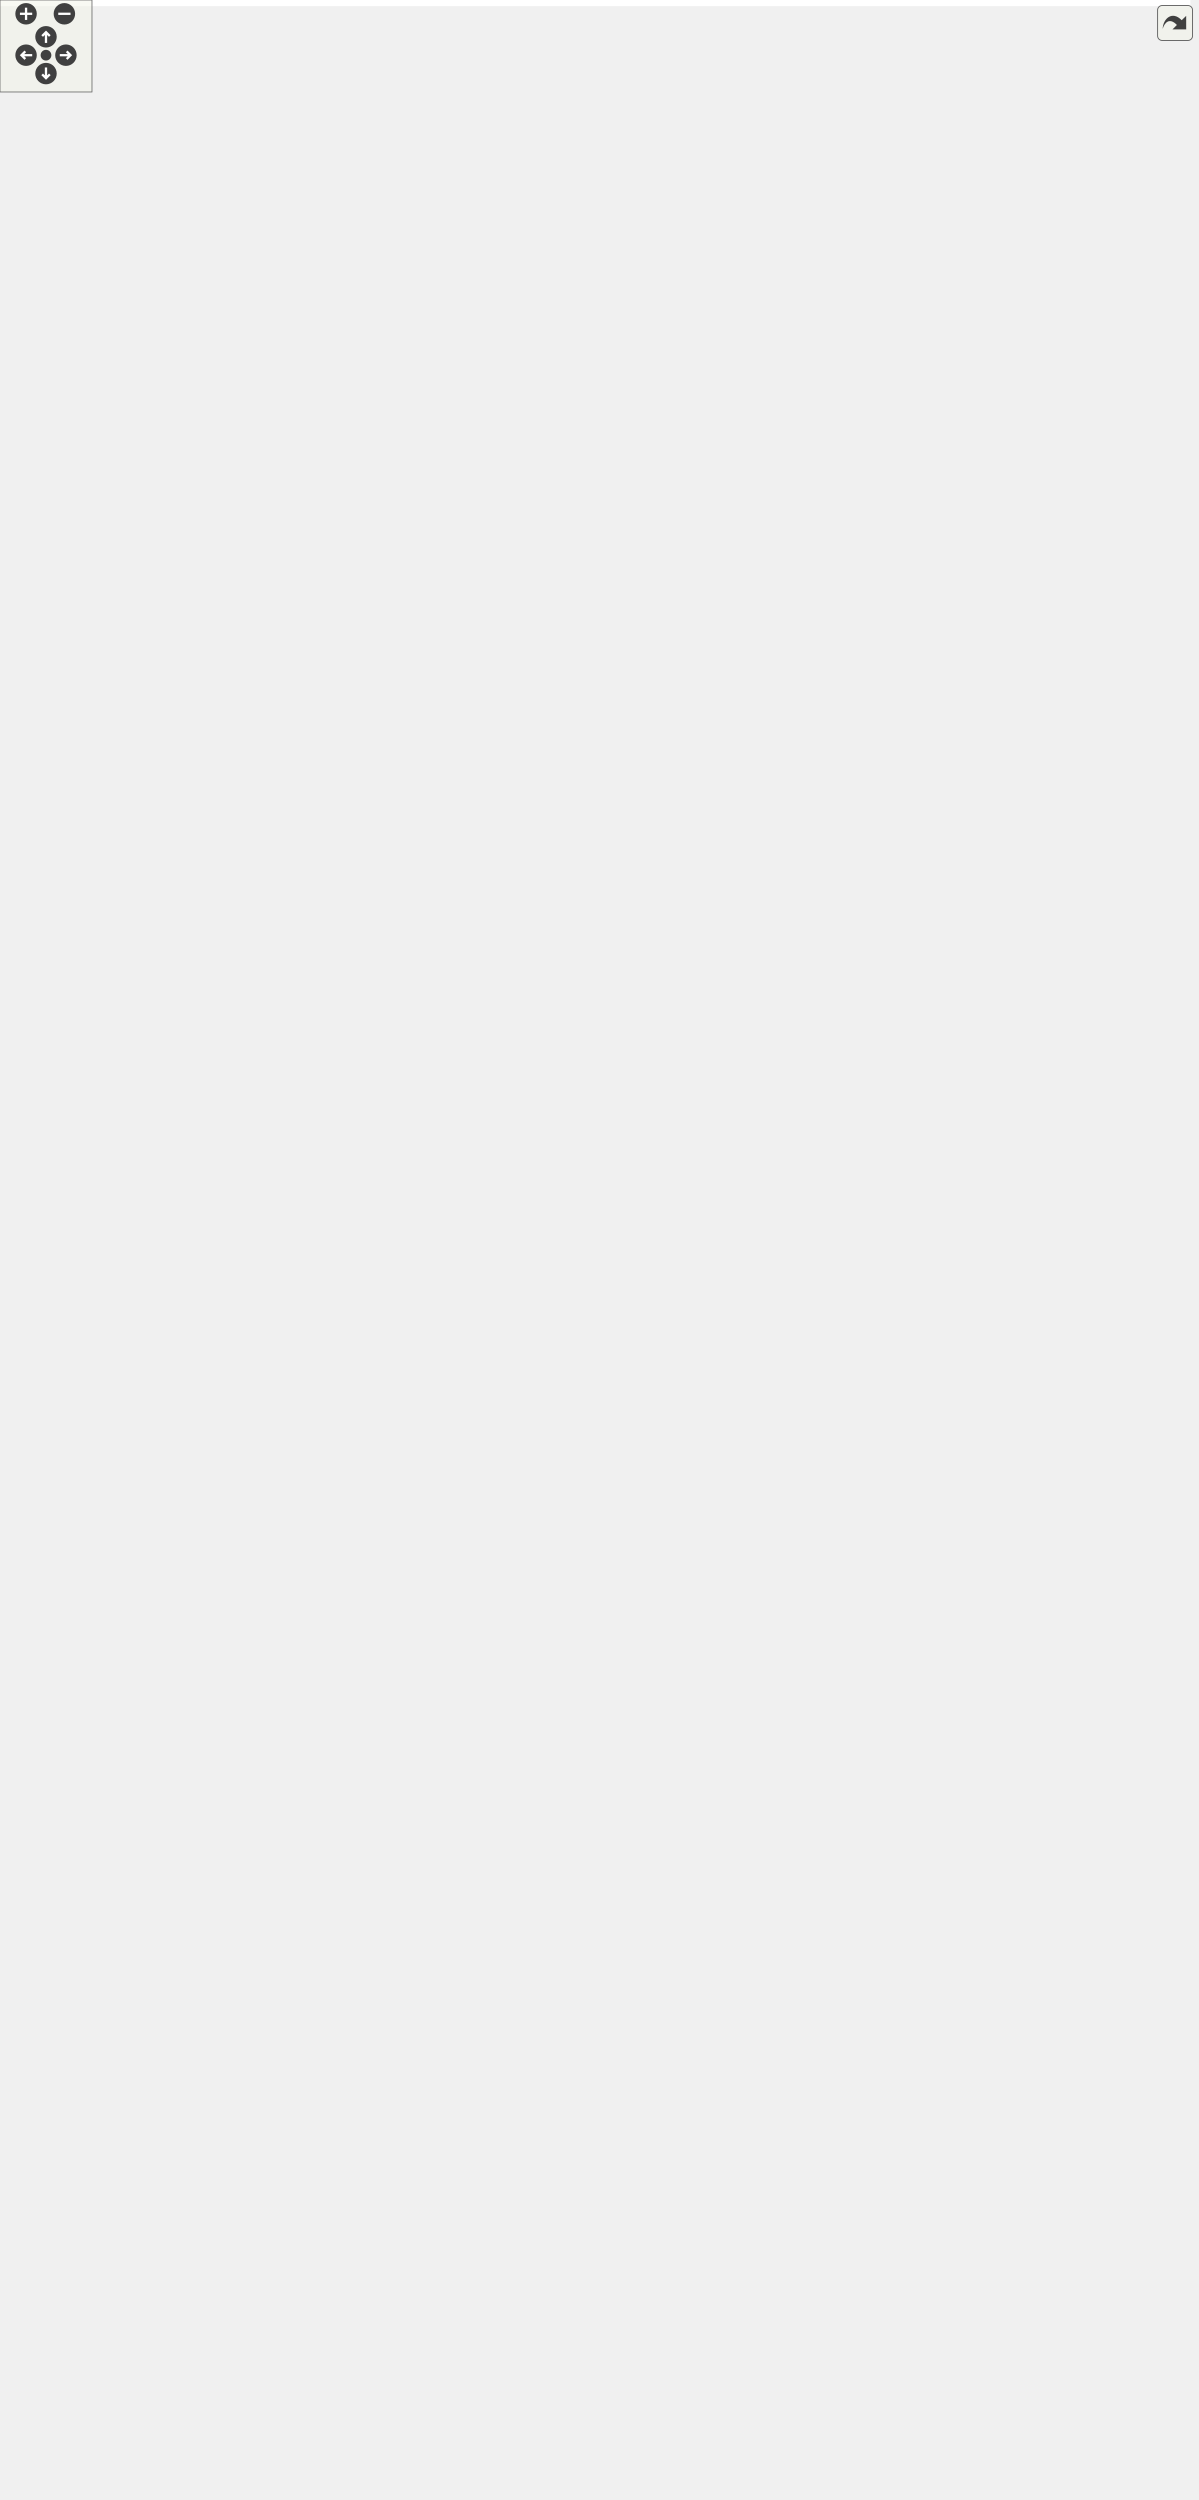
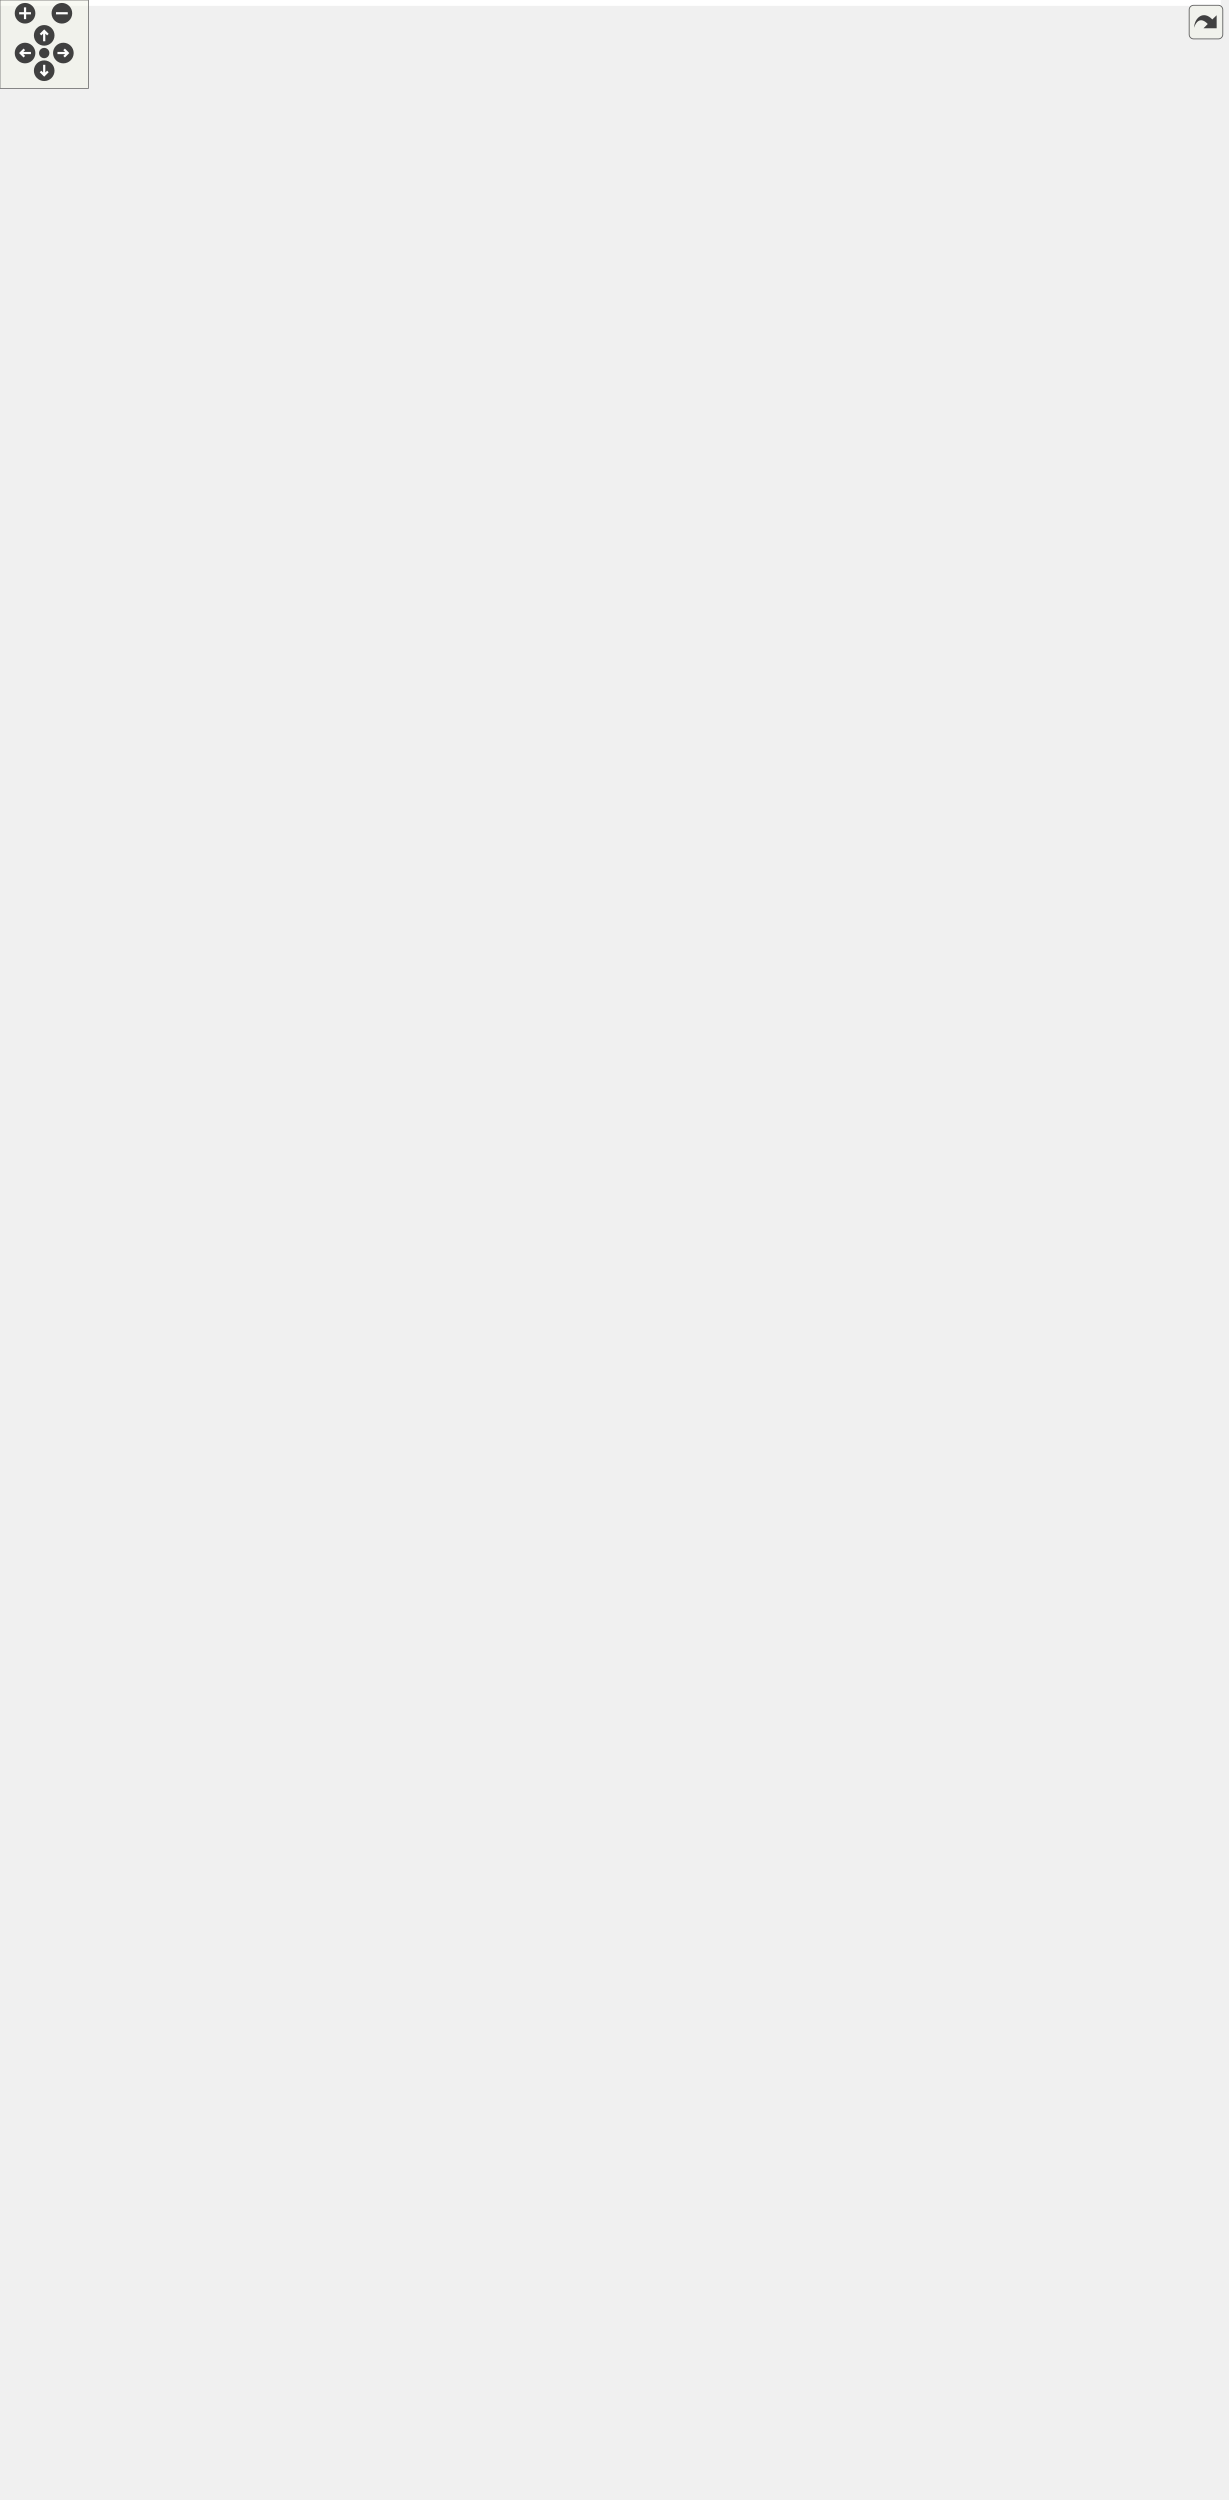
<svg xmlns="http://www.w3.org/2000/svg" xmlns:xlink="http://www.w3.org/1999/xlink" id="main" version="1.1" xml:space="preserve">
  <style type="text/css">
.edge:hover path { stroke: red; }
.edge:hover polygon { stroke: red; fill: red; }
</style>
  <defs>
    <circle id="rim" cx="0" cy="0" r="7" />
    <circle id="rim2" cx="0" cy="0" r="3.5" />
    <g id="zoomPlus">
      <use xlink:href="#rim" fill="#404040">
        <set attributeName="fill" to="#808080" begin="zoomplus.mouseover" end="zoomplus.mouseout" />
      </use>
      <path d="M-4,0h8M0,-4v8" fill="none" stroke="white" stroke-width="1.5" pointer-events="none" />
    </g>
    <g id="zoomMin">
      <use xlink:href="#rim" fill="#404040">
        <set attributeName="fill" to="#808080" begin="zoomminus.mouseover" end="zoomminus.mouseout" />
      </use>
      <path d="M-4,0h8" fill="none" stroke="white" stroke-width="1.5" pointer-events="none" />
    </g>
    <g id="dirArrow">
      <path fill="none" stroke="white" stroke-width="1.5" d="M0,-3.0v7 M-2.5,-0.5L0,-3.0L2.5,-0.5" />
    </g>
    <g id="resetDef">
      <use xlink:href="#rim2" fill="#404040">
        <set attributeName="fill" to="#808080" begin="reset.mouseover" end="reset.mouseout" />
      </use>
    </g>
  </defs>
  <svg id="graph" class="graph">
    <g id="viewport">
-       <polygon fill="#ffffff" stroke="transparent" points="-4,4 -4,-1570 776.5,-1570 776.5,4 -4,4" />
+       <polygon fill="#ffffff" stroke="transparent" points="-4,4 -4,-1636 828.5,-1636 828.5,4 -4,4" />
      <g id="node1" class="node">
-         <polygon fill="#bfbfbf" stroke="#000000" points="79,-.5 79,-112.5 264,-112.5 264,-.5 79,-.5" />
-         <text text-anchor="middle" x="171.5" y="-92.5" font-family="Helvetica,sans-Serif" font-size="20.00" fill="#000000">MamiferoNativo</text>
-         <polyline fill="none" stroke="#000000" points="79,-82.5 264,-82.5 " />
-         <text text-anchor="middle" x="171.5" y="-62.5" font-family="Helvetica,sans-Serif" font-size="20.00" fill="#000000"> </text>
-         <polyline fill="none" stroke="#000000" points="79,-52.5 264,-52.5 " />
-         <text text-anchor="start" x="87" y="-32.5" font-family="Helvetica,sans-Serif" font-size="20.00" fill="#000000">+ MamiferoNativo()</text>
-         <text text-anchor="start" x="87" y="-10.5" font-family="Helvetica,sans-Serif" font-size="20.00" fill="#000000">+ ~MamiferoNativo()</text>
+         <polygon fill="#bfbfbf" stroke="#000000" points="88,-.5 88,-112.5 273,-112.5 273,-.5 88,-.5" />
+         <text text-anchor="middle" x="180.5" y="-92.5" font-family="Helvetica,sans-Serif" font-size="20.00" fill="#000000">MamiferoNativo</text>
+         <polyline fill="none" stroke="#000000" points="88,-82.5 273,-82.5 " />
+         <text text-anchor="middle" x="180.5" y="-62.5" font-family="Helvetica,sans-Serif" font-size="20.00" fill="#000000"> </text>
+         <polyline fill="none" stroke="#000000" points="88,-52.5 273,-52.5 " />
+         <text text-anchor="start" x="96" y="-32.5" font-family="Helvetica,sans-Serif" font-size="20.00" fill="#000000">+ MamiferoNativo()</text>
+         <text text-anchor="start" x="96" y="-10.5" font-family="Helvetica,sans-Serif" font-size="20.00" fill="#000000">+ ~MamiferoNativo()</text>
      </g>
      <g id="node2" class="node">
        <g id="a_node2">
          <a xlink:href="classMamifero.html" target="_top" xlink:title="Classificação base para Mamiferos. ">
-             <polygon fill="#ffffff" stroke="#000000" points="0,-325.5 0,-459.5 147,-459.5 147,-325.5 0,-325.5" />
-             <text text-anchor="middle" x="73.5" y="-439.5" font-family="Helvetica,sans-Serif" font-size="20.00" fill="#000000">Mamifero</text>
-             <polyline fill="none" stroke="#000000" points="0,-429.5 147,-429.5 " />
-             <text text-anchor="middle" x="73.5" y="-409.5" font-family="Helvetica,sans-Serif" font-size="20.00" fill="#000000"> </text>
-             <polyline fill="none" stroke="#000000" points="0,-399.5 147,-399.5 " />
-             <text text-anchor="start" x="8" y="-379.5" font-family="Helvetica,sans-Serif" font-size="20.00" fill="#000000">+ Mamifero()</text>
-             <text text-anchor="start" x="8" y="-357.5" font-family="Helvetica,sans-Serif" font-size="20.00" fill="#000000">+ ~Mamifero()</text>
-             <text text-anchor="start" x="8" y="-335.5" font-family="Helvetica,sans-Serif" font-size="20.00" fill="#000000">+ getGestacao()</text>
+             <polygon fill="#ffffff" stroke="#000000" points="0,-347.5 0,-481.5 147,-481.5 147,-347.5 0,-347.5" />
+             <text text-anchor="middle" x="73.5" y="-461.5" font-family="Helvetica,sans-Serif" font-size="20.00" fill="#000000">Mamifero</text>
+             <polyline fill="none" stroke="#000000" points="0,-451.5 147,-451.5 " />
+             <text text-anchor="middle" x="73.5" y="-431.5" font-family="Helvetica,sans-Serif" font-size="20.00" fill="#000000"> </text>
+             <polyline fill="none" stroke="#000000" points="0,-421.5 147,-421.5 " />
+             <text text-anchor="start" x="8" y="-401.5" font-family="Helvetica,sans-Serif" font-size="20.00" fill="#000000">+ Mamifero()</text>
+             <text text-anchor="start" x="8" y="-379.5" font-family="Helvetica,sans-Serif" font-size="20.00" fill="#000000">+ ~Mamifero()</text>
+             <text text-anchor="start" x="8" y="-357.5" font-family="Helvetica,sans-Serif" font-size="20.00" fill="#000000">+ getGestacao()</text>
          </a>
        </g>
      </g>
      <g id="edge1" class="edge">
-         <path fill="none" stroke="#191970" d="M95.93,-315.597C113.97,-253.746 138.897,-168.281 155.107,-112.704" />
-         <polygon fill="none" stroke="#191970" points="92.536,-314.733 93.096,-325.313 99.256,-316.693 92.536,-314.733" />
+         <path fill="none" stroke="#191970" d="M96.541,-337.409C116.744,-269.815 145.636,-173.148 163.717,-112.651" />
+         <polygon fill="none" stroke="#191970" points="93.136,-336.579 93.626,-347.163 99.843,-338.584 93.136,-336.579" />
      </g>
      <g id="node3" class="node">
-         <polygon fill="#ffffff" stroke="#bfbfbf" points="44,-913.5 44,-1003.5 95,-1003.5 95,-913.5 44,-913.5" />
-         <text text-anchor="middle" x="69.5" y="-983.5" font-family="Helvetica,sans-Serif" font-size="20.00" fill="#000000">bool</text>
-         <polyline fill="none" stroke="#bfbfbf" points="44,-973.5 95,-973.5 " />
-         <text text-anchor="middle" x="69.5" y="-953.5" font-family="Helvetica,sans-Serif" font-size="20.00" fill="#000000"> </text>
-         <polyline fill="none" stroke="#bfbfbf" points="44,-943.5 95,-943.5 " />
-         <text text-anchor="middle" x="69.5" y="-923.5" font-family="Helvetica,sans-Serif" font-size="20.00" fill="#000000"> </text>
+         <polygon fill="#ffffff" stroke="#bfbfbf" points="45,-957.5 45,-1047.5 96,-1047.5 96,-957.5 45,-957.5" />
+         <text text-anchor="middle" x="70.5" y="-1027.5" font-family="Helvetica,sans-Serif" font-size="20.00" fill="#000000">bool</text>
+         <polyline fill="none" stroke="#bfbfbf" points="45,-1017.5 96,-1017.5 " />
+         <text text-anchor="middle" x="70.5" y="-997.5" font-family="Helvetica,sans-Serif" font-size="20.00" fill="#000000"> </text>
+         <polyline fill="none" stroke="#bfbfbf" points="45,-987.5 96,-987.5 " />
+         <text text-anchor="middle" x="70.5" y="-967.5" font-family="Helvetica,sans-Serif" font-size="20.00" fill="#000000"> </text>
      </g>
      <g id="edge2" class="edge">
-         <path fill="none" stroke="#404040" d="M44.801,-913.322C35.902,-894.614 26.96,-872.334 22.5,-851 -5.016,-719.379 25.495,-563.195 49.756,-471.277" />
-         <polygon fill="none" stroke="#404040" points="49.789,-471.156 47.484,-464.323 52.905,-459.568 55.21,-466.401 49.789,-471.156" />
-         <text text-anchor="middle" x="67" y="-835" font-family="Helvetica,sans-Serif" font-size="20.00" fill="#000000"> #gestacao</text>
+         <path fill="none" stroke="#404040" d="M45.801,-957.322C36.902,-938.614 27.96,-916.334 23.5,-895 21.499,-885.429 22.969,-882.763 23.5,-873 30.77,-739.283 49.88,-584.597 62.258,-493.408" />
+         <polygon fill="none" stroke="#404040" points="62.258,-493.406 59.107,-486.92 63.883,-481.517 67.034,-488.003 62.258,-493.406" />
+         <text text-anchor="middle" x="68" y="-879" font-family="Helvetica,sans-Serif" font-size="20.00" fill="#000000"> #gestacao</text>
      </g>
      <g id="node5" class="node">
        <g id="a_node5">
          <a xlink:href="classAnimal.html" target="_top" xlink:title="Implementação base para o cadastro de animais. ">
-             <polygon fill="#ffffff" stroke="#000000" points="192.5,-478.5 192.5,-810.5 370.5,-810.5 370.5,-478.5 192.5,-478.5" />
-             <text text-anchor="middle" x="281.5" y="-790.5" font-family="Helvetica,sans-Serif" font-size="20.00" fill="#000000">Animal</text>
-             <polyline fill="none" stroke="#000000" points="192.5,-780.5 370.5,-780.5 " />
-             <text text-anchor="middle" x="281.5" y="-760.5" font-family="Helvetica,sans-Serif" font-size="20.00" fill="#000000"> </text>
-             <polyline fill="none" stroke="#000000" points="192.5,-750.5 370.5,-750.5 " />
-             <text text-anchor="start" x="200.5" y="-730.5" font-family="Helvetica,sans-Serif" font-size="20.00" fill="#000000">+ Animal()</text>
-             <text text-anchor="start" x="200.5" y="-708.5" font-family="Helvetica,sans-Serif" font-size="20.00" fill="#000000">+ Animal()</text>
-             <text text-anchor="start" x="200.5" y="-686.5" font-family="Helvetica,sans-Serif" font-size="20.00" fill="#000000">+ ~Animal()</text>
-             <text text-anchor="start" x="200.5" y="-664.5" font-family="Helvetica,sans-Serif" font-size="20.00" fill="#000000">+ getNome()</text>
-             <text text-anchor="start" x="200.5" y="-642.5" font-family="Helvetica,sans-Serif" font-size="20.00" fill="#000000">+ getEspecie()</text>
-             <text text-anchor="start" x="200.5" y="-620.5" font-family="Helvetica,sans-Serif" font-size="20.00" fill="#000000">+ getVeterinario()</text>
-             <text text-anchor="start" x="200.5" y="-598.5" font-family="Helvetica,sans-Serif" font-size="20.00" fill="#000000">+ getTratador()</text>
-             <text text-anchor="start" x="200.5" y="-576.5" font-family="Helvetica,sans-Serif" font-size="20.00" fill="#000000">+ getPerigoso()</text>
-             <text text-anchor="start" x="200.5" y="-554.5" font-family="Helvetica,sans-Serif" font-size="20.00" fill="#000000">+ getClassificacao()</text>
-             <text text-anchor="start" x="200.5" y="-532.5" font-family="Helvetica,sans-Serif" font-size="20.00" fill="#000000">+ getClasse()</text>
-             <text text-anchor="start" x="200.5" y="-510.5" font-family="Helvetica,sans-Serif" font-size="20.00" fill="#000000">+ printOutDados()</text>
-             <text text-anchor="start" x="200.5" y="-488.5" font-family="Helvetica,sans-Serif" font-size="20.00" fill="#000000">+ operator==()</text>
+             <polygon fill="#ffffff" stroke="#000000" points="200,-500.5 200,-854.5 385,-854.5 385,-500.5 200,-500.5" />
+             <text text-anchor="middle" x="292.5" y="-834.5" font-family="Helvetica,sans-Serif" font-size="20.00" fill="#000000">Animal</text>
+             <polyline fill="none" stroke="#000000" points="200,-824.5 385,-824.5 " />
+             <text text-anchor="middle" x="292.5" y="-804.5" font-family="Helvetica,sans-Serif" font-size="20.00" fill="#000000"> </text>
+             <polyline fill="none" stroke="#000000" points="200,-794.5 385,-794.5 " />
+             <text text-anchor="start" x="208" y="-774.5" font-family="Helvetica,sans-Serif" font-size="20.00" fill="#000000">+ Animal()</text>
+             <text text-anchor="start" x="208" y="-752.5" font-family="Helvetica,sans-Serif" font-size="20.00" fill="#000000">+ Animal()</text>
+             <text text-anchor="start" x="208" y="-730.5" font-family="Helvetica,sans-Serif" font-size="20.00" fill="#000000">+ ~Animal()</text>
+             <text text-anchor="start" x="208" y="-708.5" font-family="Helvetica,sans-Serif" font-size="20.00" fill="#000000">+ getNome()</text>
+             <text text-anchor="start" x="208" y="-686.5" font-family="Helvetica,sans-Serif" font-size="20.00" fill="#000000">+ getEspecie()</text>
+             <text text-anchor="start" x="208" y="-664.5" font-family="Helvetica,sans-Serif" font-size="20.00" fill="#000000">+ getAmeacadoPor()</text>
+             <text text-anchor="start" x="208" y="-642.5" font-family="Helvetica,sans-Serif" font-size="20.00" fill="#000000">+ getVeterinario()</text>
+             <text text-anchor="start" x="208" y="-620.5" font-family="Helvetica,sans-Serif" font-size="20.00" fill="#000000">+ getTratador()</text>
+             <text text-anchor="start" x="208" y="-598.5" font-family="Helvetica,sans-Serif" font-size="20.00" fill="#000000">+ getPerigoso()</text>
+             <text text-anchor="start" x="208" y="-576.5" font-family="Helvetica,sans-Serif" font-size="20.00" fill="#000000">+ getClassificacao()</text>
+             <text text-anchor="start" x="208" y="-554.5" font-family="Helvetica,sans-Serif" font-size="20.00" fill="#000000">+ getClasse()</text>
+             <text text-anchor="start" x="208" y="-532.5" font-family="Helvetica,sans-Serif" font-size="20.00" fill="#000000">+ printOutDados()</text>
+             <text text-anchor="start" x="208" y="-510.5" font-family="Helvetica,sans-Serif" font-size="20.00" fill="#000000">+ operator==()</text>
          </a>
        </g>
      </g>
      <g id="edge9" class="edge">
-         <path fill="none" stroke="#404040" d="M85.659,-913.47C95.748,-887.817 109.952,-855.591 126.5,-829 143.356,-801.915 163.924,-774.594 184.496,-749.583" />
-         <polygon fill="none" stroke="#404040" points="184.698,-749.34 185.46,-742.169 192.373,-740.115 191.61,-747.286 184.698,-749.34" />
-         <text text-anchor="middle" x="169.5" y="-835" font-family="Helvetica,sans-Serif" font-size="20.00" fill="#000000"> #perigoso</text>
+         <path fill="none" stroke="#404040" d="M86.636,-957.455C96.718,-931.798 110.922,-899.572 127.5,-873 146.246,-842.954 169.321,-812.659 192.211,-785.185" />
+         <polygon fill="none" stroke="#404040" points="192.232,-785.16 193.036,-777.994 199.96,-775.98 199.156,-783.146 192.232,-785.16" />
+         <text text-anchor="middle" x="170.5" y="-879" font-family="Helvetica,sans-Serif" font-size="20.00" fill="#000000"> #perigoso</text>
      </g>
      <g id="node4" class="node">
        <g id="a_node4">
          <a xlink:href="classNativo.html" target="_top" xlink:title="Umas das definições de categoria para Animal. ">
-             <polygon fill="#ffffff" stroke="#000000" points="218,-150.5 218,-306.5 345,-306.5 345,-150.5 218,-150.5" />
-             <text text-anchor="middle" x="281.5" y="-286.5" font-family="Helvetica,sans-Serif" font-size="20.00" fill="#000000">Nativo</text>
-             <polyline fill="none" stroke="#000000" points="218,-276.5 345,-276.5 " />
-             <text text-anchor="middle" x="281.5" y="-256.5" font-family="Helvetica,sans-Serif" font-size="20.00" fill="#000000"> </text>
-             <polyline fill="none" stroke="#000000" points="218,-246.5 345,-246.5 " />
-             <text text-anchor="start" x="226" y="-226.5" font-family="Helvetica,sans-Serif" font-size="20.00" fill="#000000">+ Nativo()</text>
-             <text text-anchor="start" x="226" y="-204.5" font-family="Helvetica,sans-Serif" font-size="20.00" fill="#000000">+ Nativo()</text>
-             <text text-anchor="start" x="226" y="-182.5" font-family="Helvetica,sans-Serif" font-size="20.00" fill="#000000">+ ~Nativo()</text>
-             <text text-anchor="start" x="226" y="-160.5" font-family="Helvetica,sans-Serif" font-size="20.00" fill="#000000">+ getRegiao()</text>
+             <polygon fill="#ffffff" stroke="#000000" points="226,-150.5 226,-328.5 359,-328.5 359,-150.5 226,-150.5" />
+             <text text-anchor="middle" x="292.5" y="-308.5" font-family="Helvetica,sans-Serif" font-size="20.00" fill="#000000">Nativo</text>
+             <polyline fill="none" stroke="#000000" points="226,-298.5 359,-298.5 " />
+             <text text-anchor="middle" x="292.5" y="-278.5" font-family="Helvetica,sans-Serif" font-size="20.00" fill="#000000"> </text>
+             <polyline fill="none" stroke="#000000" points="226,-268.5 359,-268.5 " />
+             <text text-anchor="start" x="234" y="-248.5" font-family="Helvetica,sans-Serif" font-size="20.00" fill="#000000">+ Nativo()</text>
+             <text text-anchor="start" x="234" y="-226.5" font-family="Helvetica,sans-Serif" font-size="20.00" fill="#000000">+ Nativo()</text>
+             <text text-anchor="start" x="234" y="-204.5" font-family="Helvetica,sans-Serif" font-size="20.00" fill="#000000">+ ~Nativo()</text>
+             <text text-anchor="start" x="234" y="-182.5" font-family="Helvetica,sans-Serif" font-size="20.00" fill="#000000">+ getRegiao()</text>
+             <text text-anchor="start" x="234" y="-160.5" font-family="Helvetica,sans-Serif" font-size="20.00" fill="#000000">+ getLicenca()</text>
          </a>
        </g>
      </g>
      <g id="edge3" class="edge">
-         <path fill="none" stroke="#191970" d="M225.959,-141.653C219.659,-131.803 213.368,-121.967 207.418,-112.663" />
-         <polygon fill="none" stroke="#191970" points="223.153,-143.762 231.489,-150.301 229.05,-139.991 223.153,-143.762" />
+         <path fill="none" stroke="#191970" d="M232.608,-141.641C226.51,-131.677 220.473,-121.813 214.789,-112.526" />
+         <polygon fill="none" stroke="#191970" points="229.771,-143.71 237.976,-150.412 235.742,-140.056 229.771,-143.71" />
      </g>
      <g id="edge4" class="edge">
-         <path fill="none" stroke="#191970" d="M281.5,-468.175C281.5,-411.796 281.5,-352.238 281.5,-306.596" />
-         <polygon fill="none" stroke="#191970" points="278,-468.292 281.5,-478.292 285,-468.292 278,-468.292" />
+         <path fill="none" stroke="#191970" d="M292.5,-490.239C292.5,-434.221 292.5,-375.372 292.5,-328.774" />
+         <polygon fill="none" stroke="#191970" points="289,-490.296 292.5,-500.296 296,-490.296 289,-490.296" />
      </g>
      <g id="node6" class="node">
        <g id="a_node6">
          <a xlink:href="classTratador.html" target="_top" xlink:title="Implementação dos tratadores. ">
-             <polygon fill="#ffffff" stroke="#000000" points="436.5,-869.5 436.5,-1047.5 600.5,-1047.5 600.5,-869.5 436.5,-869.5" />
-             <text text-anchor="middle" x="518.5" y="-1027.5" font-family="Helvetica,sans-Serif" font-size="20.00" fill="#000000">Tratador</text>
-             <polyline fill="none" stroke="#000000" points="436.5,-1017.5 600.5,-1017.5 " />
-             <text text-anchor="middle" x="518.5" y="-997.5" font-family="Helvetica,sans-Serif" font-size="20.00" fill="#000000"> </text>
-             <polyline fill="none" stroke="#000000" points="436.5,-987.5 600.5,-987.5 " />
-             <text text-anchor="start" x="444.5" y="-967.5" font-family="Helvetica,sans-Serif" font-size="20.00" fill="#000000">+ Tratador()</text>
-             <text text-anchor="start" x="444.5" y="-945.5" font-family="Helvetica,sans-Serif" font-size="20.00" fill="#000000">+ Tratador()</text>
-             <text text-anchor="start" x="444.5" y="-923.5" font-family="Helvetica,sans-Serif" font-size="20.00" fill="#000000">+ ~Tratador()</text>
-             <text text-anchor="start" x="444.5" y="-901.5" font-family="Helvetica,sans-Serif" font-size="20.00" fill="#000000">+ getUniforme()</text>
-             <text text-anchor="start" x="444.5" y="-879.5" font-family="Helvetica,sans-Serif" font-size="20.00" fill="#000000">+ printOutDados()</text>
+             <polygon fill="#ffffff" stroke="#000000" points="461.5,-913.5 461.5,-1091.5 625.5,-1091.5 625.5,-913.5 461.5,-913.5" />
+             <text text-anchor="middle" x="543.5" y="-1071.5" font-family="Helvetica,sans-Serif" font-size="20.00" fill="#000000">Tratador</text>
+             <polyline fill="none" stroke="#000000" points="461.5,-1061.5 625.5,-1061.5 " />
+             <text text-anchor="middle" x="543.5" y="-1041.5" font-family="Helvetica,sans-Serif" font-size="20.00" fill="#000000"> </text>
+             <polyline fill="none" stroke="#000000" points="461.5,-1031.5 625.5,-1031.5 " />
+             <text text-anchor="start" x="469.5" y="-1011.5" font-family="Helvetica,sans-Serif" font-size="20.00" fill="#000000">+ Tratador()</text>
+             <text text-anchor="start" x="469.5" y="-989.5" font-family="Helvetica,sans-Serif" font-size="20.00" fill="#000000">+ Tratador()</text>
+             <text text-anchor="start" x="469.5" y="-967.5" font-family="Helvetica,sans-Serif" font-size="20.00" fill="#000000">+ ~Tratador()</text>
+             <text text-anchor="start" x="469.5" y="-945.5" font-family="Helvetica,sans-Serif" font-size="20.00" fill="#000000">+ getUniforme()</text>
+             <text text-anchor="start" x="469.5" y="-923.5" font-family="Helvetica,sans-Serif" font-size="20.00" fill="#000000">+ printOutDados()</text>
          </a>
        </g>
      </g>
      <g id="edge5" class="edge">
-         <path fill="none" stroke="#404040" d="M454.397,-869.41C444.457,-855.822 434.253,-842 424.5,-829 409.594,-809.13 393.628,-788.198 377.965,-767.853" />
-         <polygon fill="none" stroke="#404040" points="377.878,-767.74 371.047,-765.431 370.551,-758.237 377.382,-760.546 377.878,-767.74" />
-         <text text-anchor="middle" x="480" y="-835" font-family="Helvetica,sans-Serif" font-size="20.00" fill="#000000"> #tratador</text>
+         <path fill="none" stroke="#404040" d="M475.428,-913.258C465.084,-899.755 454.522,-885.999 444.5,-873 427.733,-851.252 409.87,-828.185 392.502,-805.812" />
+         <polygon fill="none" stroke="#404040" points="392.454,-805.75 385.614,-803.465 385.093,-796.272 391.933,-798.558 392.454,-805.75" />
+         <text text-anchor="middle" x="501" y="-879" font-family="Helvetica,sans-Serif" font-size="20.00" fill="#000000"> #tratador</text>
      </g>
      <g id="node7" class="node">
        <g id="a_node7">
          <a xlink:href="classPessoa.html" target="_top" xlink:title="Classe base dos funcionarios. ">
-             <polygon fill="#ffffff" stroke="#000000" points="403.5,-1128.5 403.5,-1372.5 567.5,-1372.5 567.5,-1128.5 403.5,-1128.5" />
-             <text text-anchor="middle" x="485.5" y="-1352.5" font-family="Helvetica,sans-Serif" font-size="20.00" fill="#000000">Pessoa</text>
-             <polyline fill="none" stroke="#000000" points="403.5,-1342.5 567.5,-1342.5 " />
-             <text text-anchor="middle" x="485.5" y="-1322.5" font-family="Helvetica,sans-Serif" font-size="20.00" fill="#000000"> </text>
-             <polyline fill="none" stroke="#000000" points="403.5,-1312.5 567.5,-1312.5 " />
-             <text text-anchor="start" x="411.5" y="-1292.5" font-family="Helvetica,sans-Serif" font-size="20.00" fill="#000000">+ Pessoa()</text>
-             <text text-anchor="start" x="411.5" y="-1270.5" font-family="Helvetica,sans-Serif" font-size="20.00" fill="#000000">+ Pessoa()</text>
-             <text text-anchor="start" x="411.5" y="-1248.5" font-family="Helvetica,sans-Serif" font-size="20.00" fill="#000000">+ ~Pessoa()</text>
-             <text text-anchor="start" x="411.5" y="-1226.5" font-family="Helvetica,sans-Serif" font-size="20.00" fill="#000000">+ getNome()</text>
-             <text text-anchor="start" x="411.5" y="-1204.5" font-family="Helvetica,sans-Serif" font-size="20.00" fill="#000000">+ getTelefone()</text>
-             <text text-anchor="start" x="411.5" y="-1182.5" font-family="Helvetica,sans-Serif" font-size="20.00" fill="#000000">+ getEmail()</text>
-             <text text-anchor="start" x="411.5" y="-1160.5" font-family="Helvetica,sans-Serif" font-size="20.00" fill="#000000">+ printOutDados()</text>
-             <text text-anchor="start" x="411.5" y="-1138.5" font-family="Helvetica,sans-Serif" font-size="20.00" fill="#000000">+ operator==()</text>
+             <polygon fill="#ffffff" stroke="#000000" points="449.5,-1194.5 449.5,-1438.5 613.5,-1438.5 613.5,-1194.5 449.5,-1194.5" />
+             <text text-anchor="middle" x="531.5" y="-1418.5" font-family="Helvetica,sans-Serif" font-size="20.00" fill="#000000">Pessoa</text>
+             <polyline fill="none" stroke="#000000" points="449.5,-1408.5 613.5,-1408.5 " />
+             <text text-anchor="middle" x="531.5" y="-1388.5" font-family="Helvetica,sans-Serif" font-size="20.00" fill="#000000"> </text>
+             <polyline fill="none" stroke="#000000" points="449.5,-1378.5 613.5,-1378.5 " />
+             <text text-anchor="start" x="457.5" y="-1358.5" font-family="Helvetica,sans-Serif" font-size="20.00" fill="#000000">+ Pessoa()</text>
+             <text text-anchor="start" x="457.5" y="-1336.5" font-family="Helvetica,sans-Serif" font-size="20.00" fill="#000000">+ Pessoa()</text>
+             <text text-anchor="start" x="457.5" y="-1314.5" font-family="Helvetica,sans-Serif" font-size="20.00" fill="#000000">+ ~Pessoa()</text>
+             <text text-anchor="start" x="457.5" y="-1292.5" font-family="Helvetica,sans-Serif" font-size="20.00" fill="#000000">+ getNome()</text>
+             <text text-anchor="start" x="457.5" y="-1270.5" font-family="Helvetica,sans-Serif" font-size="20.00" fill="#000000">+ getTelefone()</text>
+             <text text-anchor="start" x="457.5" y="-1248.5" font-family="Helvetica,sans-Serif" font-size="20.00" fill="#000000">+ getEmail()</text>
+             <text text-anchor="start" x="457.5" y="-1226.5" font-family="Helvetica,sans-Serif" font-size="20.00" fill="#000000">+ printOutDados()</text>
+             <text text-anchor="start" x="457.5" y="-1204.5" font-family="Helvetica,sans-Serif" font-size="20.00" fill="#000000">+ operator==()</text>
          </a>
        </g>
      </g>
      <g id="edge6" class="edge">
-         <path fill="none" stroke="#191970" d="M500.455,-1118.174C503.15,-1094.324 505.901,-1069.983 508.416,-1047.727" />
-         <polygon fill="none" stroke="#191970" points="496.949,-1118.028 499.304,-1128.358 503.905,-1118.814 496.949,-1118.028" />
+         <path fill="none" stroke="#191970" d="M536.558,-1184.152C537.747,-1153.04 538.986,-1120.604 540.084,-1091.896" />
+         <polygon fill="none" stroke="#191970" points="533.058,-1184.074 536.174,-1194.2 540.053,-1184.341 533.058,-1184.074" />
      </g>
      <g id="node10" class="node">
        <g id="a_node10">
          <a xlink:href="classVeterinario.html" target="_top" xlink:title="Implementação dos veterinarios. ">
-             <polygon fill="#ffffff" stroke="#000000" points="254.5,-869.5 254.5,-1047.5 418.5,-1047.5 418.5,-869.5 254.5,-869.5" />
-             <text text-anchor="middle" x="336.5" y="-1027.5" font-family="Helvetica,sans-Serif" font-size="20.00" fill="#000000">Veterinario</text>
-             <polyline fill="none" stroke="#000000" points="254.5,-1017.5 418.5,-1017.5 " />
-             <text text-anchor="middle" x="336.5" y="-997.5" font-family="Helvetica,sans-Serif" font-size="20.00" fill="#000000"> </text>
-             <polyline fill="none" stroke="#000000" points="254.5,-987.5 418.5,-987.5 " />
-             <text text-anchor="start" x="262.5" y="-967.5" font-family="Helvetica,sans-Serif" font-size="20.00" fill="#000000">+ Veterinario()</text>
-             <text text-anchor="start" x="262.5" y="-945.5" font-family="Helvetica,sans-Serif" font-size="20.00" fill="#000000">+ Veterinario()</text>
-             <text text-anchor="start" x="262.5" y="-923.5" font-family="Helvetica,sans-Serif" font-size="20.00" fill="#000000">+ ~Veterinario()</text>
-             <text text-anchor="start" x="262.5" y="-901.5" font-family="Helvetica,sans-Serif" font-size="20.00" fill="#000000">+ getCRMV()</text>
-             <text text-anchor="start" x="262.5" y="-879.5" font-family="Helvetica,sans-Serif" font-size="20.00" fill="#000000">+ printOutDados()</text>
+             <polygon fill="#ffffff" stroke="#000000" points="279.5,-913.5 279.5,-1091.5 443.5,-1091.5 443.5,-913.5 279.5,-913.5" />
+             <text text-anchor="middle" x="361.5" y="-1071.5" font-family="Helvetica,sans-Serif" font-size="20.00" fill="#000000">Veterinario</text>
+             <polyline fill="none" stroke="#000000" points="279.5,-1061.5 443.5,-1061.5 " />
+             <text text-anchor="middle" x="361.5" y="-1041.5" font-family="Helvetica,sans-Serif" font-size="20.00" fill="#000000"> </text>
+             <polyline fill="none" stroke="#000000" points="279.5,-1031.5 443.5,-1031.5 " />
+             <text text-anchor="start" x="287.5" y="-1011.5" font-family="Helvetica,sans-Serif" font-size="20.00" fill="#000000">+ Veterinario()</text>
+             <text text-anchor="start" x="287.5" y="-989.5" font-family="Helvetica,sans-Serif" font-size="20.00" fill="#000000">+ Veterinario()</text>
+             <text text-anchor="start" x="287.5" y="-967.5" font-family="Helvetica,sans-Serif" font-size="20.00" fill="#000000">+ ~Veterinario()</text>
+             <text text-anchor="start" x="287.5" y="-945.5" font-family="Helvetica,sans-Serif" font-size="20.00" fill="#000000">+ getCRMV()</text>
+             <text text-anchor="start" x="287.5" y="-923.5" font-family="Helvetica,sans-Serif" font-size="20.00" fill="#000000">+ printOutDados()</text>
          </a>
        </g>
      </g>
      <g id="edge12" class="edge">
-         <path fill="none" stroke="#191970" d="M418.466,-1119.132C406.14,-1094.976 393.539,-1070.281 382.03,-1047.727" />
-         <polygon fill="none" stroke="#191970" points="415.511,-1121.041 423.174,-1128.358 421.746,-1117.859 415.511,-1121.041" />
+         <path fill="none" stroke="#191970" d="M460.502,-1185.363C443.459,-1153.883 425.644,-1120.977 409.899,-1091.896" />
+         <polygon fill="none" stroke="#191970" points="457.448,-1187.073 465.287,-1194.2 463.604,-1183.74 457.448,-1187.073" />
      </g>
      <g id="node8" class="node">
-         <polygon fill="#ffffff" stroke="#bfbfbf" points="370.5,-1475.5 370.5,-1565.5 434.5,-1565.5 434.5,-1475.5 370.5,-1475.5" />
-         <text text-anchor="middle" x="402.5" y="-1545.5" font-family="Helvetica,sans-Serif" font-size="20.00" fill="#000000">string</text>
-         <polyline fill="none" stroke="#bfbfbf" points="370.5,-1535.5 434.5,-1535.5 " />
-         <text text-anchor="middle" x="402.5" y="-1515.5" font-family="Helvetica,sans-Serif" font-size="20.00" fill="#000000"> </text>
-         <polyline fill="none" stroke="#bfbfbf" points="370.5,-1505.5 434.5,-1505.5 " />
-         <text text-anchor="middle" x="402.5" y="-1485.5" font-family="Helvetica,sans-Serif" font-size="20.00" fill="#000000"> </text>
+         <polygon fill="#ffffff" stroke="#bfbfbf" points="416.5,-1541.5 416.5,-1631.5 480.5,-1631.5 480.5,-1541.5 416.5,-1541.5" />
+         <text text-anchor="middle" x="448.5" y="-1611.5" font-family="Helvetica,sans-Serif" font-size="20.00" fill="#000000">string</text>
+         <polyline fill="none" stroke="#bfbfbf" points="416.5,-1601.5 480.5,-1601.5 " />
+         <text text-anchor="middle" x="448.5" y="-1581.5" font-family="Helvetica,sans-Serif" font-size="20.00" fill="#000000"> </text>
+         <polyline fill="none" stroke="#bfbfbf" points="416.5,-1571.5 480.5,-1571.5 " />
+         <text text-anchor="middle" x="448.5" y="-1551.5" font-family="Helvetica,sans-Serif" font-size="20.00" fill="#000000"> </text>
      </g>
      <g id="edge14" class="edge">
-         <path fill="none" stroke="#404040" d="M434.737,-1513.811C494.967,-1499.497 624.112,-1459.869 686.5,-1373 718.639,-1328.25 705.5,-1305.595 705.5,-1250.5 705.5,-1250.5 705.5,-1250.5 705.5,-644.5 705.5,-451.245 478.292,-318.006 356.522,-260.475" />
-         <polygon fill="none" stroke="#404040" points="356.313,-260.378 349.185,-261.469 345.436,-255.309 352.564,-254.218 356.313,-260.378" />
-         <text text-anchor="middle" x="739" y="-953.5" font-family="Helvetica,sans-Serif" font-size="20.00" fill="#000000"> #regiao</text>
+         <path fill="none" stroke="#404040" d="M480.737,-1579.811C540.967,-1565.497 670.112,-1525.869 732.5,-1439 764.639,-1394.25 751.5,-1371.595 751.5,-1316.5 751.5,-1316.5 751.5,-1316.5 751.5,-677.5 751.5,-469.331 501.34,-329.808 370.38,-271.03" />
+         <polygon fill="none" stroke="#404040" points="370.214,-270.956 363.108,-272.184 359.243,-266.096 366.348,-264.869 370.214,-270.956" />
+         <text text-anchor="middle" x="788" y="-1008.5" font-family="Helvetica,sans-Serif" font-size="20.00" fill="#000000"> #licenca</text>
+         <text text-anchor="middle" x="788" y="-986.5" font-family="Helvetica,sans-Serif" font-size="20.00" fill="#000000">#regiao</text>
      </g>
      <g id="edge10" class="edge">
-         <path fill="none" stroke="#404040" d="M370.285,-1498.718C356.226,-1487.714 340.665,-1473.25 330.5,-1457 245.641,-1321.339 256.029,-1268.561 234.5,-1110 221.649,-1015.35 230.521,-909.432 243.871,-822.57" />
-         <polygon fill="none" stroke="#404040" points="243.871,-822.57 240.854,-816.02 245.739,-810.716 248.757,-817.266 243.871,-822.57" />
-         <text text-anchor="middle" x="273.5" y="-1094" font-family="Helvetica,sans-Serif" font-size="20.00" fill="#000000"> #especie</text>
-         <text text-anchor="middle" x="273.5" y="-1072" font-family="Helvetica,sans-Serif" font-size="20.00" fill="#000000">#nome</text>
+         <path fill="none" stroke="#404040" d="M416.454,-1563.536C402.766,-1552.488 387.454,-1538.321 376.5,-1523 279.387,-1387.171 265.129,-1339.755 232.5,-1176 212.305,-1074.649 223.683,-960.259 241.721,-866.644" />
+         <polygon fill="none" stroke="#404040" points="241.746,-866.521 238.984,-859.86 244.071,-854.748 246.832,-861.41 241.746,-866.521" />
+         <text text-anchor="middle" x="294" y="-1160" font-family="Helvetica,sans-Serif" font-size="20.00" fill="#000000"> #especie</text>
+         <text text-anchor="middle" x="294" y="-1138" font-family="Helvetica,sans-Serif" font-size="20.00" fill="#000000">#ameacadoPor</text>
+         <text text-anchor="middle" x="294" y="-1116" font-family="Helvetica,sans-Serif" font-size="20.00" fill="#000000">#nome</text>
      </g>
      <g id="edge7" class="edge">
-         <path fill="none" stroke="#404040" d="M416.392,-1475.308C424.153,-1450.062 434.272,-1417.147 444.361,-1384.324" />
-         <polygon fill="none" stroke="#404040" points="444.399,-1384.201 442.339,-1377.291 447.925,-1372.731 449.986,-1379.641 444.399,-1384.201" />
-         <text text-anchor="middle" x="480" y="-1441" font-family="Helvetica,sans-Serif" font-size="20.00" fill="#000000"> #email</text>
-         <text text-anchor="middle" x="480" y="-1419" font-family="Helvetica,sans-Serif" font-size="20.00" fill="#000000">#nome</text>
-         <text text-anchor="middle" x="480" y="-1397" font-family="Helvetica,sans-Serif" font-size="20.00" fill="#000000">#telefone</text>
+         <path fill="none" stroke="#404040" d="M462.392,-1541.308C470.153,-1516.062 480.272,-1483.147 490.361,-1450.324" />
+         <polygon fill="none" stroke="#404040" points="490.399,-1450.201 488.339,-1443.291 493.925,-1438.731 495.986,-1445.641 490.399,-1450.201" />
+         <text text-anchor="middle" x="526" y="-1507" font-family="Helvetica,sans-Serif" font-size="20.00" fill="#000000"> #email</text>
+         <text text-anchor="middle" x="526" y="-1485" font-family="Helvetica,sans-Serif" font-size="20.00" fill="#000000">#nome</text>
+         <text text-anchor="middle" x="526" y="-1463" font-family="Helvetica,sans-Serif" font-size="20.00" fill="#000000">#telefone</text>
      </g>
      <g id="edge13" class="edge">
-         <path fill="none" stroke="#404040" d="M372.986,-1475.464C356.322,-1447.289 337.148,-1409.521 328.5,-1373 303.698,-1268.254 310.605,-1144.428 320.637,-1059.564" />
-         <polygon fill="none" stroke="#404040" points="320.644,-1059.505 317.403,-1053.063 322.103,-1047.594 325.344,-1054.036 320.644,-1059.505" />
-         <text text-anchor="middle" x="361.5" y="-1245.5" font-family="Helvetica,sans-Serif" font-size="20.00" fill="#000000"> -CRMV</text>
+         <path fill="none" stroke="#404040" d="M419.374,-1541.369C402.852,-1513.159 383.69,-1475.388 374.5,-1439 359.104,-1378.042 358.201,-1212.849 359.474,-1104.073" />
+         <polygon fill="none" stroke="#404040" points="359.478,-1103.756 355.554,-1097.706 359.63,-1091.757 363.553,-1097.807 359.478,-1103.756" />
+         <text text-anchor="middle" x="407.5" y="-1311.5" font-family="Helvetica,sans-Serif" font-size="20.00" fill="#000000"> -CRMV</text>
      </g>
      <g id="node9" class="node">
-         <polygon fill="#ffffff" stroke="#bfbfbf" points="585.5,-1205.5 585.5,-1295.5 677.5,-1295.5 677.5,-1205.5 585.5,-1205.5" />
-         <text text-anchor="middle" x="631.5" y="-1275.5" font-family="Helvetica,sans-Serif" font-size="20.00" fill="#000000">Uniforme</text>
-         <polyline fill="none" stroke="#bfbfbf" points="585.5,-1265.5 677.5,-1265.5 " />
-         <text text-anchor="middle" x="631.5" y="-1245.5" font-family="Helvetica,sans-Serif" font-size="20.00" fill="#000000"> </text>
-         <polyline fill="none" stroke="#bfbfbf" points="585.5,-1235.5 677.5,-1235.5 " />
-         <text text-anchor="middle" x="631.5" y="-1215.5" font-family="Helvetica,sans-Serif" font-size="20.00" fill="#000000"> </text>
+         <polygon fill="#ffffff" stroke="#bfbfbf" points="631.5,-1271.5 631.5,-1361.5 723.5,-1361.5 723.5,-1271.5 631.5,-1271.5" />
+         <text text-anchor="middle" x="677.5" y="-1341.5" font-family="Helvetica,sans-Serif" font-size="20.00" fill="#000000">Uniforme</text>
+         <polyline fill="none" stroke="#bfbfbf" points="631.5,-1331.5 723.5,-1331.5 " />
+         <text text-anchor="middle" x="677.5" y="-1311.5" font-family="Helvetica,sans-Serif" font-size="20.00" fill="#000000"> </text>
+         <polyline fill="none" stroke="#bfbfbf" points="631.5,-1301.5 723.5,-1301.5 " />
+         <text text-anchor="middle" x="677.5" y="-1281.5" font-family="Helvetica,sans-Serif" font-size="20.00" fill="#000000"> </text>
      </g>
      <g id="edge8" class="edge">
-         <path fill="none" stroke="#404040" d="M613.968,-1205.195C598.928,-1166.333 576.707,-1108.911 557.487,-1059.244" />
-         <polygon fill="none" stroke="#404040" points="557.385,-1058.983 551.49,-1054.831 553.054,-1047.791 558.95,-1051.943 557.385,-1058.983" />
-         <text text-anchor="middle" x="616.5" y="-1083" font-family="Helvetica,sans-Serif" font-size="20.00" fill="#000000"> -uniforme</text>
+         <path fill="none" stroke="#404040" d="M658.158,-1271.177C639.439,-1227.312 610.428,-1159.331 586.272,-1102.727" />
+         <polygon fill="none" stroke="#404040" points="586.221,-1102.606 580.186,-1098.658 581.51,-1091.569 587.544,-1095.517 586.221,-1102.606" />
+         <text text-anchor="middle" x="656.5" y="-1138" font-family="Helvetica,sans-Serif" font-size="20.00" fill="#000000"> -uniforme</text>
      </g>
      <g id="edge11" class="edge">
-         <path fill="none" stroke="#404040" d="M320.886,-869.36C318.28,-854.478 315.497,-838.589 312.661,-822.398" />
-         <polygon fill="none" stroke="#404040" points="312.658,-822.385 307.683,-817.166 310.588,-810.565 315.563,-815.785 312.658,-822.385" />
-         <text text-anchor="middle" x="369" y="-835" font-family="Helvetica,sans-Serif" font-size="20.00" fill="#000000"> #veterinario</text>
+         <path fill="none" stroke="#404040" d="M342.554,-913.262C339.408,-898.443 336.044,-882.596 332.603,-866.39" />
+         <polygon fill="none" stroke="#404040" points="332.578,-866.273 327.419,-861.235 330.086,-854.535 335.245,-859.573 332.578,-866.273" />
+         <text text-anchor="middle" x="389" y="-879" font-family="Helvetica,sans-Serif" font-size="20.00" fill="#000000"> #veterinario</text>
      </g>
    </g>
  </svg>
  <g id="navigator" transform="translate(0 0)" fill="#404254">
    <rect fill="#f2f5e9" fill-opacity="0.5" stroke="#606060" stroke-width=".5" x="0" y="0" width="60" height="60" />
    <use id="zoomplus" xlink:href="#zoomPlus" x="17" y="9" />
    <use id="zoomminus" xlink:href="#zoomMin" x="42" y="9" />
    <use id="reset" xlink:href="#resetDef" x="30" y="36" />
    <g id="arrowUp" xlink:href="#dirArrow" transform="translate(30 24)">
      <use xlink:href="#rim" fill="#404040">
        <set attributeName="fill" to="#808080" begin="arrowUp.mouseover" end="arrowUp.mouseout" />
      </use>
      <path fill="none" stroke="white" stroke-width="1.5" d="M0,-3.0v7 M-2.5,-0.5L0,-3.0L2.5,-0.5" />
    </g>
    <g id="arrowRight" xlink:href="#dirArrow" transform="rotate(90) translate(36 -43)">
      <use xlink:href="#rim" fill="#404040">
        <set attributeName="fill" to="#808080" begin="arrowRight.mouseover" end="arrowRight.mouseout" />
      </use>
      <path fill="none" stroke="white" stroke-width="1.5" d="M0,-3.0v7 M-2.5,-0.5L0,-3.0L2.5,-0.5" />
    </g>
    <g id="arrowDown" xlink:href="#dirArrow" transform="rotate(180) translate(-30 -48)">
      <use xlink:href="#rim" fill="#404040">
        <set attributeName="fill" to="#808080" begin="arrowDown.mouseover" end="arrowDown.mouseout" />
      </use>
      <path fill="none" stroke="white" stroke-width="1.5" d="M0,-3.0v7 M-2.5,-0.5L0,-3.0L2.5,-0.5" />
    </g>
    <g id="arrowLeft" xlink:href="#dirArrow" transform="rotate(270) translate(-36 17)">
      <use xlink:href="#rim" fill="#404040">
        <set attributeName="fill" to="#808080" begin="arrowLeft.mouseover" end="arrowLeft.mouseout" />
      </use>
      <path fill="none" stroke="white" stroke-width="1.5" d="M0,-3.0v7 M-2.5,-0.5L0,-3.0L2.5,-0.5" />
    </g>
  </g>
  <svg viewBox="0 0 15 15" width="100%" height="30px" preserveAspectRatio="xMaxYMin meet">
    <g id="arrow_out" transform="scale(0.3 0.3)">
      <a xlink:href="classMamiferoNativo__coll__graph_org.svg" target="_base">
        <rect id="button" ry="5" rx="5" y="6" x="6" height="38" width="38" fill="#f2f5e9" fill-opacity="0.5" stroke="#606060" stroke-width="1.0" />
        <path id="arrow" d="M 11.5,31.437 C 11.94,20.098 22.043,11.323 32.159,21.979 L 37.069,17.246 C 37.069,17.246 37.088,32 37.088,32 L 22.16,31.978 C 22.16,31.978 26.998,27.14 26.998,27.14 C 18.529,18.264 13.292,25.23 11.5,31.437 z" style="fill:#404040;" />
      </a>
    </g>
  </svg>
</svg>
